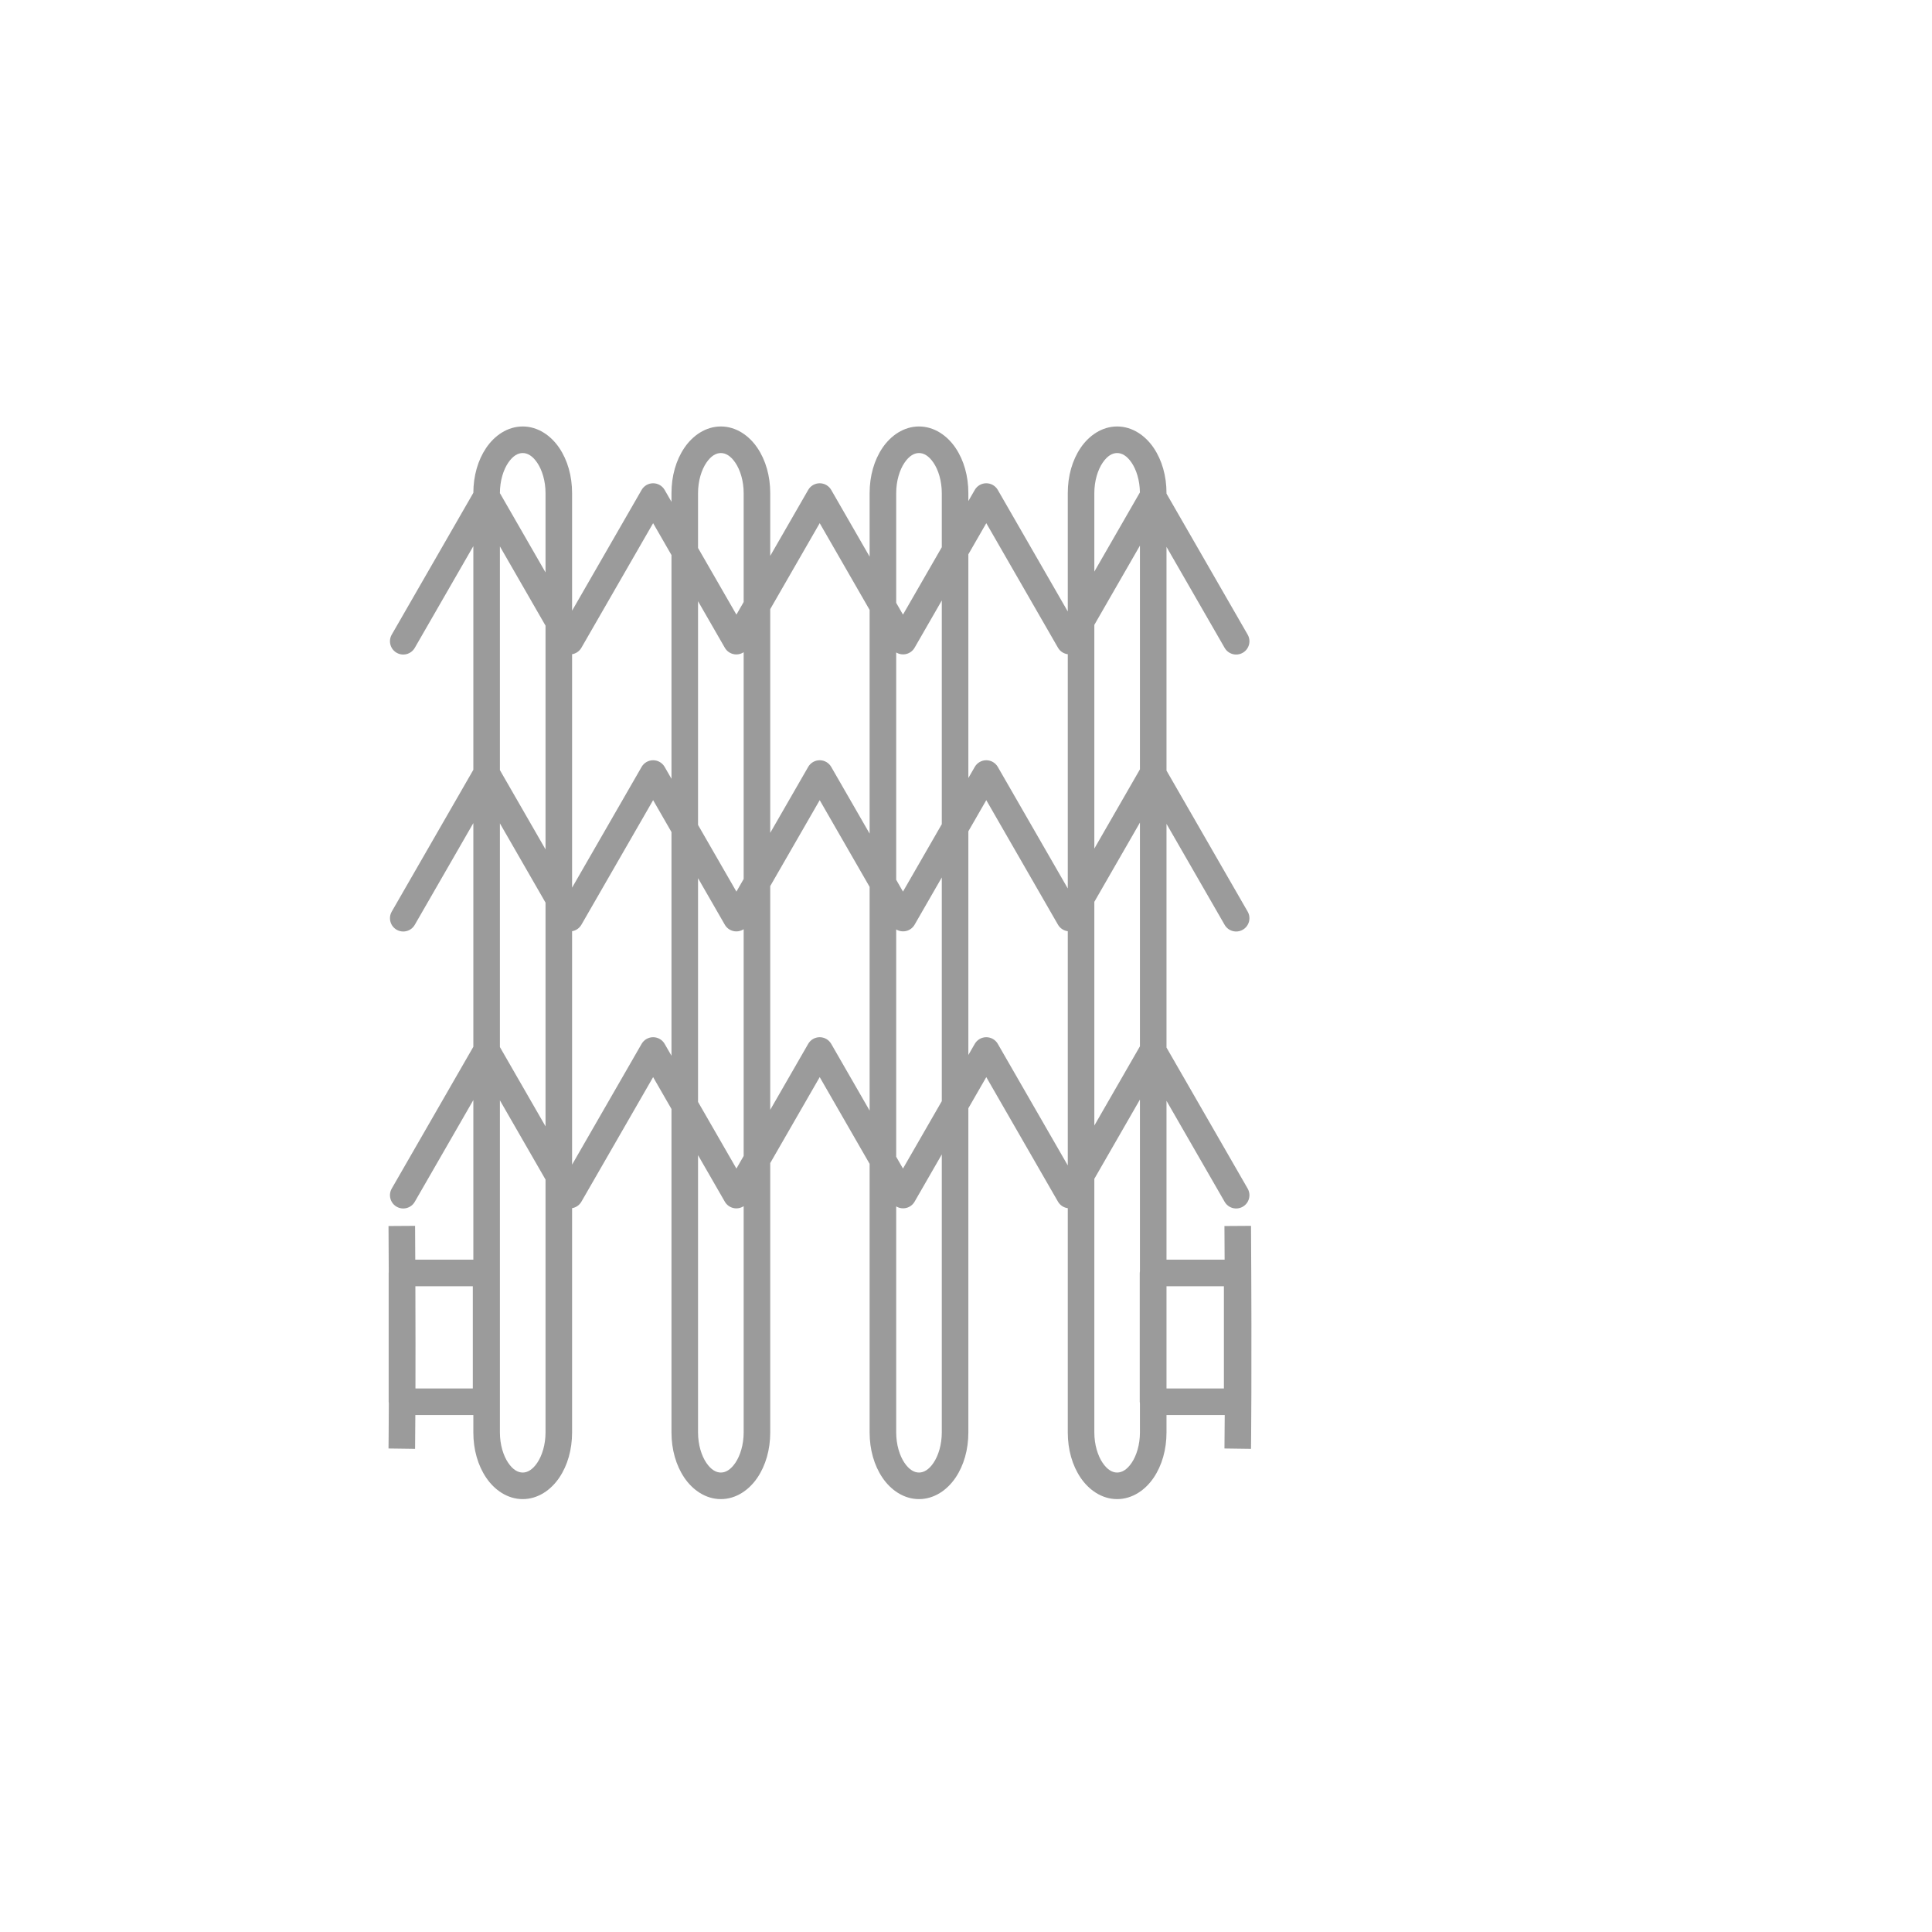
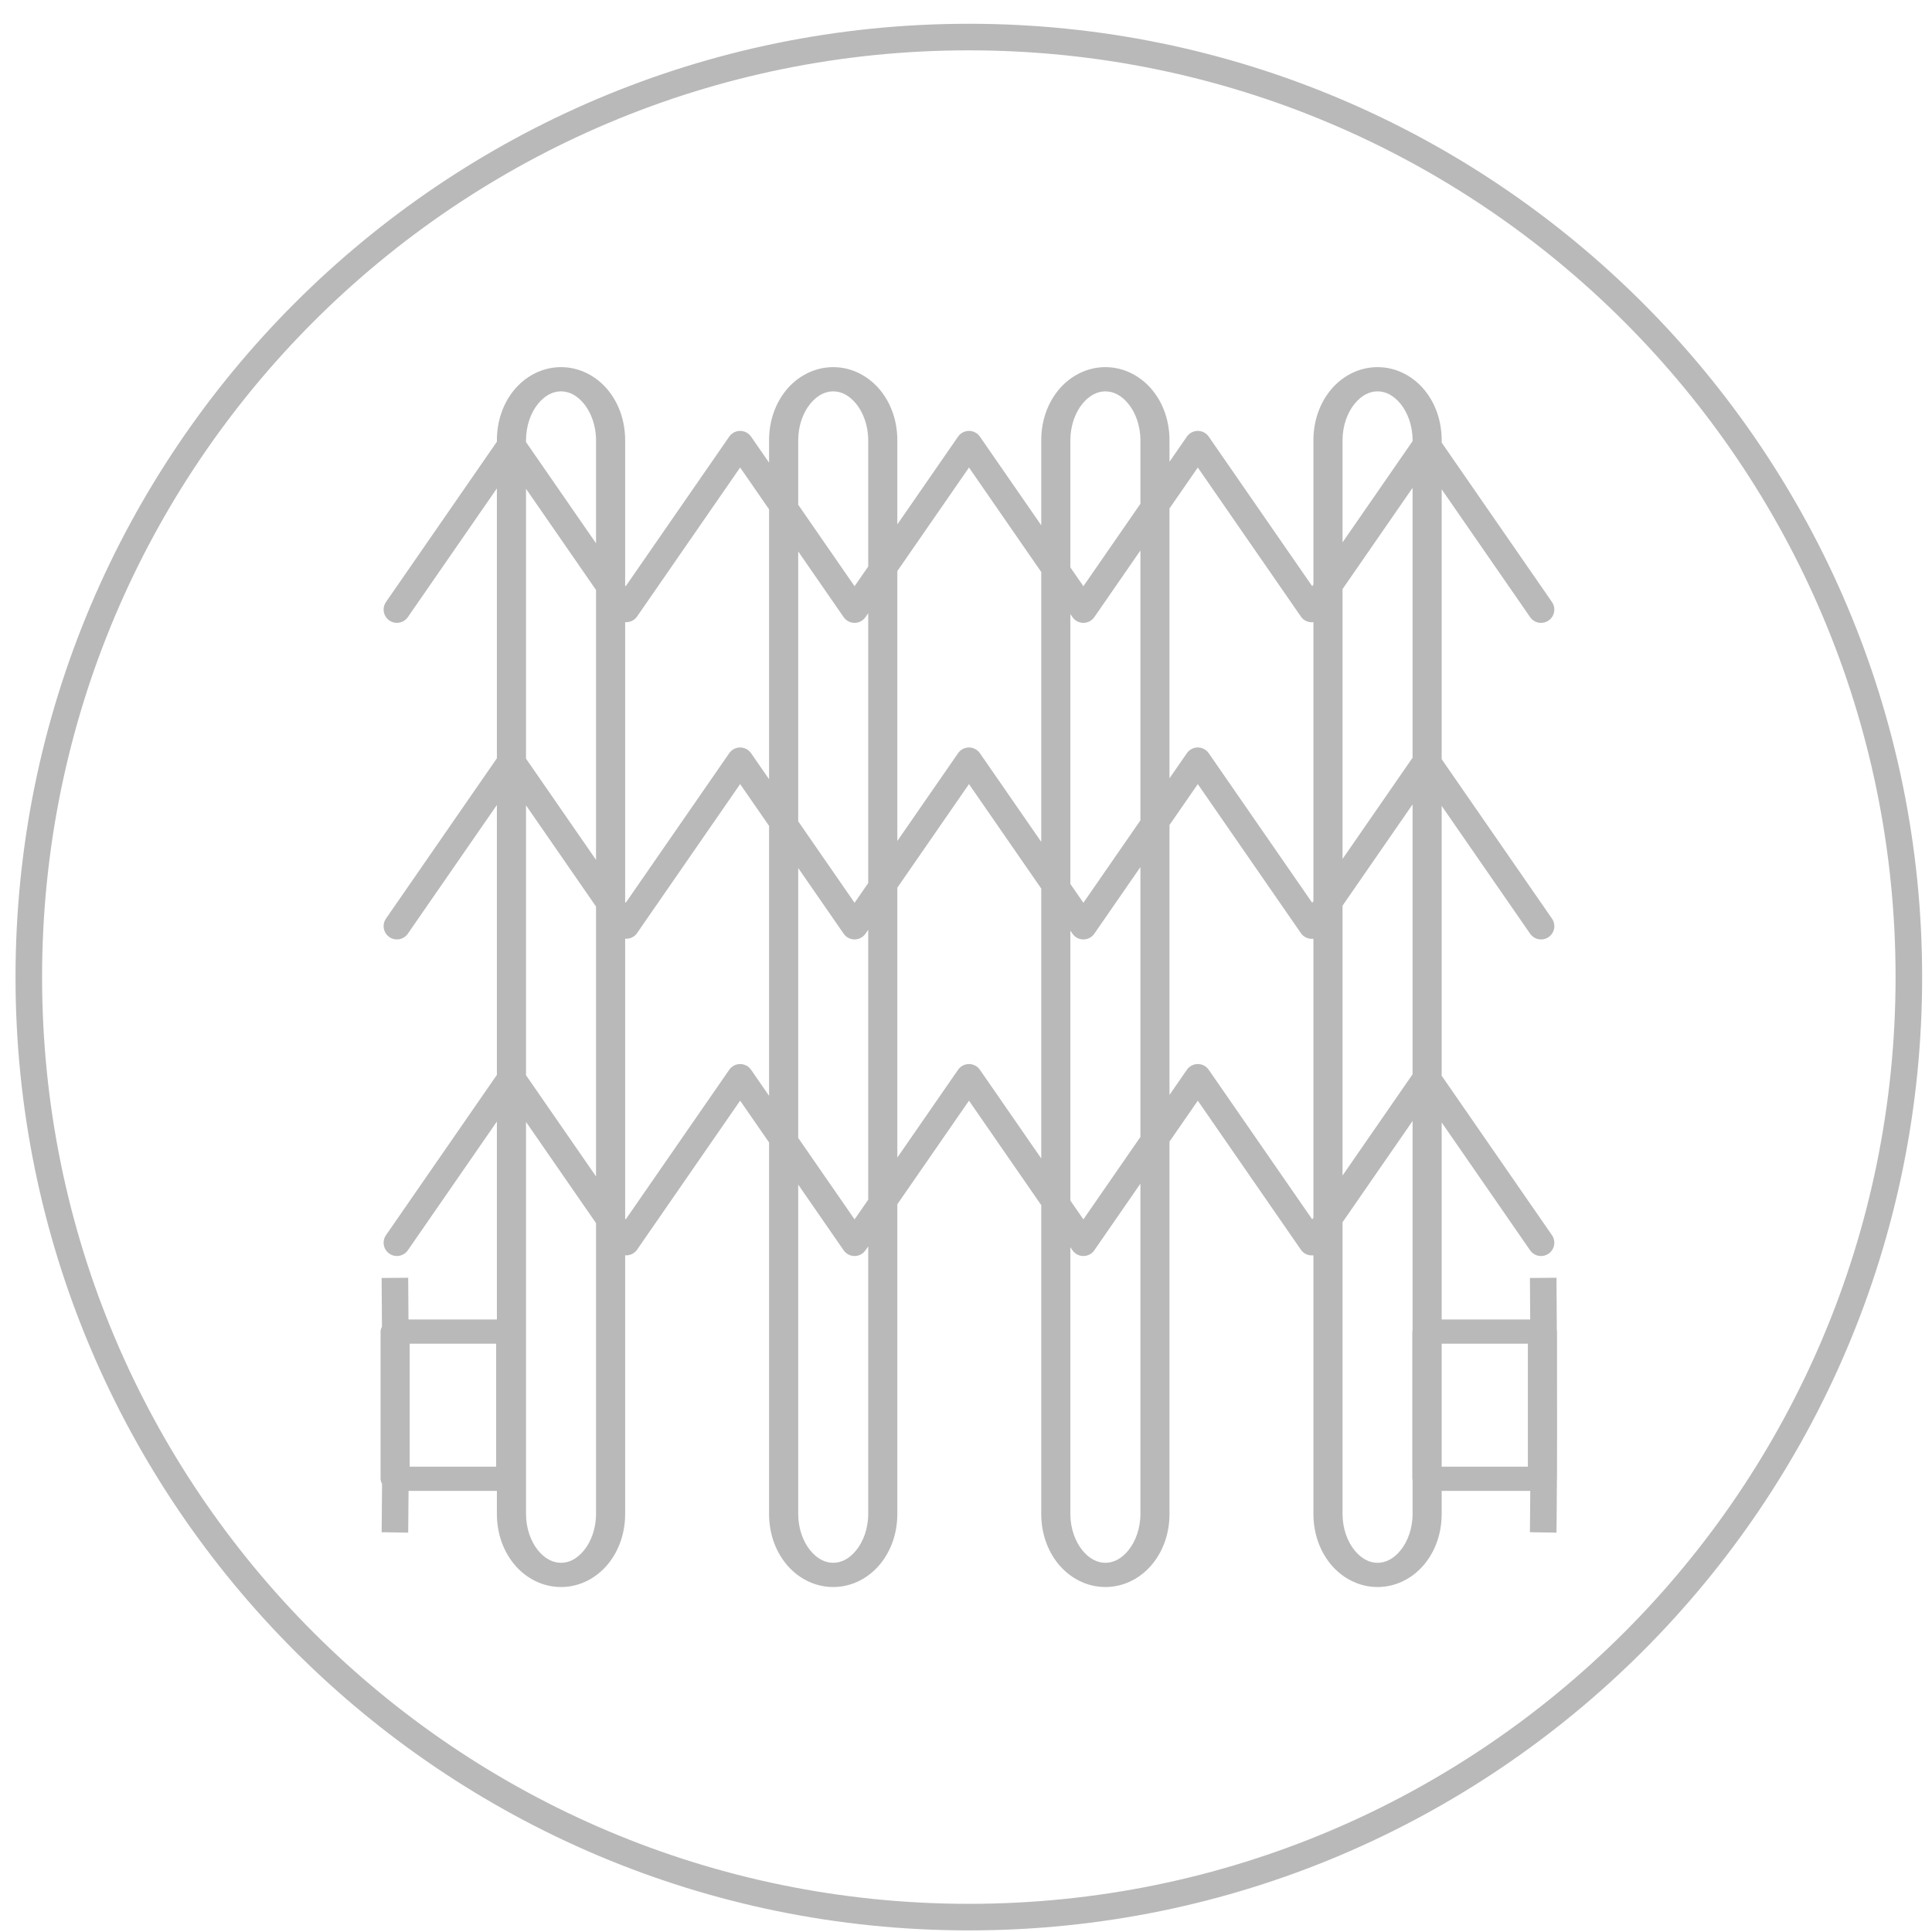
- <svg xmlns="http://www.w3.org/2000/svg" fill="#9b9b9b" width="200" height="200" viewBox="0 0 200 200" version="1.1" id="svg5">
-   <path id="polyline" d="M 54.111 44.148 C 52.53 44.148 51.186 45.098 50.328 46.367 C 49.476 47.628 49.007 49.249 49.001 51.016 L 40.553 65.697 A 1.375 1.375 0 0 0 41.059 67.574 A 1.375 1.375 0 0 0 42.936 67.068 L 49 56.536 L 49 79.691 L 40.553 94.369 A 1.375 1.375 0 0 0 41.059 96.246 A 1.375 1.375 0 0 0 42.936 95.74 L 49 85.207 L 49 108.363 L 40.553 123.041 A 1.375 1.375 0 0 0 41.059 124.918 A 1.375 1.375 0 0 0 42.936 124.412 L 49 113.878 L 49 130.4 L 42.988 130.4 C 42.982 129.256 42.977 128.145 42.969 126.9 L 40.219 126.918 C 40.23 128.615 40.237 130.18 40.244 131.688 A 1.375 1.375 0 0 0 40.234 131.775 L 40.234 145.108 A 1.375 1.375 0 0 0 40.252 145.265 C 40.239 148.333 40.219 149.947 40.219 149.947 L 42.969 149.985 C 42.969 149.985 42.983 148.797 42.996 146.483 L 49 146.483 L 49 148.285 C 49 150.065 49.47 151.7 50.328 152.969 C 51.186 154.238 52.53 155.187 54.111 155.187 C 55.692 155.187 57.037 154.238 57.895 152.969 C 58.753 151.7 59.222 150.065 59.222 148.285 L 59.222 125.07 A 1.375 1.375 0 0 0 60.179 124.412 L 67.611 111.503 L 69.512 114.806 L 69.512 148.285 C 69.512 150.065 69.982 151.7 70.84 152.969 C 71.698 154.238 73.042 155.187 74.623 155.187 C 76.204 155.187 77.549 154.238 78.406 152.969 C 79.264 151.7 79.734 150.065 79.734 148.285 L 79.734 120.4 L 84.856 111.503 L 90.023 120.483 L 90.023 148.285 C 90.023 150.065 90.492 151.7 91.35 152.969 C 92.208 154.238 93.554 155.187 95.135 155.187 C 96.716 155.187 98.06 154.238 98.918 152.969 C 99.776 151.7 100.244 150.065 100.244 148.285 L 100.244 114.726 L 102.1 111.503 L 109.531 124.412 A 1.375 1.375 0 0 0 110.536 125.07 L 110.536 148.285 C 110.536 150.065 111.003 151.7 111.861 152.969 C 112.719 154.238 114.064 155.187 115.644 155.187 C 117.225 155.187 118.572 154.238 119.429 152.969 C 120.287 151.7 120.756 150.065 120.756 148.285 L 120.756 146.483 L 126.783 146.483 C 126.77 148.775 126.756 149.947 126.756 149.947 L 129.504 149.985 C 129.504 149.985 129.605 142.328 129.504 126.9 L 126.754 126.918 C 126.763 128.157 126.767 129.262 126.772 130.4 L 120.756 130.4 L 120.756 113.957 L 126.775 124.412 A 1.375 1.375 0 0 0 128.652 124.918 A 1.375 1.375 0 0 0 129.158 123.041 L 120.756 108.443 L 120.756 85.285 L 126.775 95.74 A 1.375 1.375 0 0 0 128.652 96.246 A 1.375 1.375 0 0 0 129.158 94.369 L 120.756 79.772 L 120.756 56.612 L 126.775 67.068 A 1.375 1.375 0 0 0 128.652 67.574 A 1.375 1.375 0 0 0 129.158 65.697 L 120.756 51.099 L 120.756 51.05 C 120.756 49.27 120.287 47.637 119.429 46.367 C 118.572 45.098 117.225 44.148 115.644 44.148 C 114.064 44.148 112.719 45.098 111.861 46.367 C 111.003 47.637 110.536 49.27 110.536 51.05 L 110.536 63.301 L 103.291 50.716 A 1.375 1.375 0 0 0 100.908 50.716 L 100.244 51.87 L 100.244 51.05 C 100.244 49.27 99.776 47.637 98.918 46.367 C 98.06 45.098 96.716 44.148 95.135 44.148 C 93.554 44.148 92.208 45.098 91.35 46.367 C 90.492 47.637 90.023 49.27 90.023 51.05 L 90.023 57.625 L 86.047 50.716 A 1.375 1.375 0 0 0 83.664 50.716 L 79.734 57.545 L 79.734 51.05 C 79.734 49.27 79.264 47.637 78.406 46.367 C 77.549 45.098 76.204 44.148 74.623 44.148 C 73.042 44.148 71.698 45.098 70.84 46.367 C 69.982 47.637 69.512 49.27 69.512 51.05 L 69.512 51.948 L 68.803 50.716 A 1.375 1.375 0 0 0 66.42 50.716 L 59.222 63.22 L 59.222 51.05 C 59.222 49.27 58.753 47.637 57.895 46.367 C 57.037 45.098 55.692 44.148 54.111 44.148 z M 54.111 46.898 C 54.6 46.898 55.122 47.179 55.615 47.908 C 56.108 48.637 56.473 49.769 56.473 51.05 L 56.473 59.256 L 51.75 51.048 C 51.75 49.767 52.113 48.637 52.606 47.908 C 53.098 47.179 53.622 46.898 54.111 46.898 z M 74.623 46.898 C 75.112 46.898 75.634 47.179 76.127 47.908 C 76.62 48.637 76.984 49.769 76.984 51.05 L 76.984 62.321 L 76.233 63.626 L 72.261 56.727 L 72.261 51.05 C 72.261 49.769 72.624 48.637 73.117 47.908 C 73.61 47.179 74.134 46.898 74.623 46.898 z M 95.135 46.898 C 95.624 46.898 96.146 47.179 96.639 47.908 C 97.132 48.637 97.494 49.769 97.494 51.05 L 97.494 56.647 L 93.476 63.625 L 92.774 62.405 L 92.774 51.05 C 92.774 49.769 93.136 48.637 93.629 47.908 C 94.121 47.179 94.646 46.898 95.135 46.898 z M 115.644 46.898 C 116.133 46.898 116.658 47.179 117.151 47.908 C 117.633 48.623 117.989 49.724 118.003 50.974 L 113.285 59.173 L 113.285 51.05 C 113.285 49.769 113.648 48.637 114.141 47.908 C 114.634 47.179 115.155 46.898 115.644 46.898 z M 67.611 54.158 L 69.512 57.461 L 69.512 80.621 L 68.803 79.389 A 1.375 1.375 0 0 0 66.42 79.389 L 59.222 91.892 L 59.222 67.726 A 1.375 1.375 0 0 0 60.179 67.068 L 67.611 54.158 z M 84.856 54.158 L 90.023 63.138 L 90.023 86.297 L 86.047 79.389 A 1.375 1.375 0 0 0 83.664 79.389 L 79.734 86.217 L 79.734 63.056 L 84.856 54.158 z M 102.1 54.158 L 109.531 67.068 A 1.375 1.375 0 0 0 110.536 67.726 L 110.536 91.974 L 103.291 79.389 A 1.375 1.375 0 0 0 100.908 79.389 L 100.244 80.542 L 100.244 57.382 L 102.1 54.158 z M 118.006 56.482 L 118.006 79.642 L 113.285 87.846 L 113.285 64.686 L 118.006 56.482 z M 51.75 56.563 L 56.473 64.768 L 56.473 87.929 L 51.75 79.721 L 51.75 56.563 z M 97.494 62.161 L 97.494 85.318 L 93.476 92.297 L 92.774 91.076 L 92.774 67.542 A 1.375 1.375 0 0 0 94.67 67.068 L 97.494 62.161 z M 72.261 62.238 L 75.041 67.068 A 1.375 1.375 0 0 0 76.984 67.518 L 76.984 90.993 L 76.233 92.299 L 72.261 85.399 L 72.261 62.238 z M 67.611 82.832 L 69.512 86.134 L 69.512 109.292 L 68.803 108.06 A 1.375 1.375 0 0 0 66.42 108.06 L 59.222 120.564 L 59.222 96.399 A 1.375 1.375 0 0 0 60.179 95.74 L 67.611 82.832 z M 84.856 82.832 L 90.023 91.81 L 90.023 114.969 L 86.047 108.06 A 1.375 1.375 0 0 0 83.664 108.06 L 79.734 114.889 L 79.734 91.727 L 84.856 82.832 z M 102.1 82.832 L 109.531 95.74 A 1.375 1.375 0 0 0 110.536 96.399 L 110.536 120.645 L 103.291 108.06 A 1.375 1.375 0 0 0 100.908 108.06 L 100.244 109.214 L 100.244 86.055 L 102.1 82.832 z M 118.006 85.155 L 118.006 108.314 L 113.285 116.517 L 113.285 93.358 L 118.006 85.155 z M 51.75 85.234 L 56.473 93.44 L 56.473 116.6 L 51.75 108.392 L 51.75 85.234 z M 97.494 90.833 L 97.494 113.991 L 93.476 120.969 L 92.774 119.749 L 92.774 96.215 A 1.375 1.375 0 0 0 94.67 95.74 L 97.494 90.833 z M 72.261 90.91 L 75.041 95.74 A 1.375 1.375 0 0 0 76.984 96.191 L 76.984 119.665 L 76.233 120.97 L 72.261 114.07 L 72.261 90.91 z M 118.006 113.826 L 118.006 131.596 A 1.375 1.375 0 0 0 117.986 131.775 L 117.986 145.108 A 1.375 1.375 0 0 0 118.006 145.286 L 118.006 148.285 C 118.006 149.567 117.643 150.699 117.151 151.428 C 116.658 152.157 116.133 152.437 115.644 152.437 C 115.155 152.437 114.634 152.157 114.141 151.428 C 113.648 150.699 113.285 149.567 113.285 148.285 L 113.285 122.031 L 118.006 113.826 z M 51.75 113.906 L 56.473 122.112 L 56.473 148.285 C 56.473 149.567 56.108 150.699 55.615 151.428 C 55.122 152.157 54.6 152.437 54.111 152.437 C 53.622 152.437 53.098 152.157 52.606 151.428 C 52.113 150.699 51.75 149.567 51.75 148.285 L 51.75 113.906 z M 97.494 119.506 L 97.494 148.285 C 97.494 149.567 97.132 150.699 96.639 151.428 C 96.146 152.157 95.624 152.437 95.135 152.437 C 94.646 152.437 94.121 152.157 93.629 151.428 C 93.136 150.699 92.774 149.567 92.774 148.285 L 92.774 124.886 A 1.375 1.375 0 0 0 94.67 124.412 L 97.494 119.506 z M 72.261 119.583 L 75.041 124.412 A 1.375 1.375 0 0 0 76.984 124.862 L 76.984 148.285 C 76.984 149.567 76.62 150.699 76.127 151.428 C 75.634 152.157 75.112 152.437 74.623 152.437 C 74.134 152.437 73.61 152.157 73.117 151.428 C 72.624 150.699 72.261 149.567 72.261 148.285 L 72.261 119.583 z M 43 133.15 L 48.945 133.15 L 48.945 143.733 L 43.007 143.733 C 43.015 141.069 43.016 137.538 43 133.15 z M 120.756 133.15 L 126.698 133.15 L 126.698 143.733 L 120.756 143.733 L 120.756 133.15 z " />
+ <svg xmlns="http://www.w3.org/2000/svg" fill="#b9b9b9" width="200" height="200" viewBox="0 0 200 200" version="1.1" id="svg5">
+   <path id="path" d="M 100.293 2.461 C 45.807 2.461 1.607 46.66 1.607 101.146 C 1.607 155.633 45.807 199.834 100.293 199.834 C 154.779 199.834 198.979 155.635 198.979 101.148 C 198.979 46.662 154.779 2.461 100.293 2.461 z M 100.293 5.211 C 153.293 5.211 196.229 48.148 196.229 101.148 C 196.229 154.149 153.293 197.084 100.293 197.084 C 47.293 197.084 4.357 154.149 4.357 101.148 C 4.357 48.148 47.293 5.211 100.293 5.211 z M 58.078 38.006 C 56.058 38.006 54.323 39.016 53.195 40.404 C 52.068 41.793 51.438 43.601 51.438 45.578 L 51.438 45.725 L 39.957 62.32 A 1.375 1.375 0 0 0 40.307 64.234 A 1.375 1.375 0 0 0 42.219 63.885 L 51.438 50.559 L 51.438 78.496 L 39.957 95.092 A 1.375 1.375 0 0 0 40.307 97.006 A 1.375 1.375 0 0 0 42.219 96.656 L 51.438 83.33 L 51.438 111.268 L 39.957 127.865 A 1.375 1.375 0 0 0 40.307 129.777 A 1.375 1.375 0 0 0 42.219 129.43 L 51.438 116.102 L 51.438 136.592 L 42.285 136.592 C 42.277 135.19 42.268 133.809 42.256 132.273 L 39.506 132.295 C 39.52 134.092 39.53 135.734 39.539 137.346 A 1.508 1.254 0 0 0 39.396 137.846 L 39.396 153.084 A 1.508 1.254 0 0 0 39.549 153.598 C 39.531 156.712 39.506 158.615 39.506 158.615 L 42.256 158.66 C 42.256 158.66 42.275 156.948 42.293 154.336 L 51.438 154.336 L 51.438 156.717 C 51.438 158.694 52.068 160.502 53.195 161.891 C 54.323 163.279 56.058 164.289 58.078 164.289 C 60.098 164.289 61.829 163.279 62.957 161.891 C 64.085 160.502 64.715 158.694 64.715 156.717 L 64.715 129.951 A 1.375 1.375 0 0 0 65.906 129.43 L 76.619 113.939 L 79.613 118.268 L 79.613 156.717 C 79.613 158.694 80.243 160.502 81.371 161.891 C 82.499 163.279 84.234 164.289 86.254 164.289 C 88.274 164.289 90.005 163.279 91.133 161.891 C 92.261 160.502 92.891 158.694 92.891 156.717 L 92.891 124.666 L 100.309 113.941 L 107.789 124.756 L 107.789 156.717 C 107.789 158.694 108.419 160.502 109.547 161.891 C 110.675 163.279 112.41 164.289 114.43 164.289 C 116.45 164.289 118.181 163.279 119.309 161.891 C 120.436 160.502 121.066 158.694 121.066 156.717 L 121.066 118.178 L 123.996 113.941 L 134.709 129.43 A 1.375 1.375 0 0 0 135.965 129.951 L 135.965 156.717 C 135.965 158.694 136.595 160.502 137.723 161.891 C 138.85 163.279 140.583 164.289 142.604 164.289 C 144.624 164.289 146.359 163.279 147.486 161.891 C 148.614 160.502 149.242 158.694 149.242 156.717 L 149.242 154.336 L 158.414 154.336 C 158.397 156.92 158.377 158.615 158.377 158.615 L 161.127 158.66 C 161.127 158.66 161.154 156.637 161.172 153.131 A 1.508 1.254 0 0 0 161.182 153.084 L 161.182 151.338 C 161.189 149.006 161.191 146.105 161.182 142.645 L 161.182 137.846 A 1.508 1.254 0 0 0 161.162 137.656 C 161.153 135.951 161.142 134.188 161.127 132.273 L 158.377 132.295 C 158.389 133.824 158.398 135.197 158.406 136.592 L 149.242 136.592 L 149.242 116.195 L 158.396 129.43 A 1.375 1.375 0 0 0 160.311 129.777 A 1.375 1.375 0 0 0 160.658 127.865 L 149.242 111.361 L 149.242 83.424 L 158.396 96.656 A 1.375 1.375 0 0 0 160.311 97.006 A 1.375 1.375 0 0 0 160.658 95.092 L 149.242 78.59 L 149.242 50.652 L 158.396 63.885 A 1.375 1.375 0 0 0 160.311 64.234 A 1.375 1.375 0 0 0 160.658 62.32 L 149.242 45.818 L 149.242 45.578 C 149.242 43.601 148.614 41.793 147.486 40.404 C 146.359 39.016 144.624 38.006 142.604 38.006 C 140.583 38.006 138.85 39.016 137.723 40.404 C 136.595 41.793 135.965 43.601 135.965 45.578 L 135.965 60.504 L 135.84 60.686 L 125.127 45.199 A 1.375 1.375 0 0 0 122.865 45.199 L 121.066 47.799 L 121.066 45.578 C 121.066 43.601 120.436 41.793 119.309 40.404 C 118.181 39.016 116.45 38.006 114.43 38.006 C 112.41 38.006 110.675 39.016 109.547 40.404 C 108.419 41.793 107.789 43.601 107.789 45.578 L 107.789 54.379 L 101.439 45.199 A 1.375 1.375 0 0 0 99.178 45.199 L 92.891 54.287 L 92.891 45.578 C 92.891 43.601 92.261 41.793 91.133 40.404 C 90.005 39.016 88.274 38.006 86.254 38.006 C 84.234 38.006 82.499 39.016 81.371 40.404 C 80.243 41.793 79.613 43.601 79.613 45.578 L 79.613 47.893 L 77.75 45.199 A 1.375 1.375 0 0 0 75.49 45.199 L 64.775 60.686 L 64.715 60.598 L 64.715 45.578 C 64.715 43.601 64.085 41.793 62.957 40.404 C 61.829 39.016 60.098 38.006 58.078 38.006 z M 58.078 40.514 C 58.901 40.514 59.731 40.913 60.459 41.809 C 61.187 42.704 61.701 44.056 61.701 45.578 L 61.701 56.242 L 54.453 45.764 L 54.453 45.578 C 54.453 44.056 54.964 42.704 55.691 41.809 C 56.419 40.913 57.255 40.514 58.078 40.514 z M 86.254 40.514 C 87.077 40.514 87.907 40.913 88.635 41.809 C 89.362 42.704 89.877 44.056 89.877 45.578 L 89.877 58.645 L 88.465 60.686 L 82.629 52.25 L 82.629 45.578 C 82.629 44.056 83.142 42.704 83.869 41.809 C 84.597 40.913 85.431 40.514 86.254 40.514 z M 114.43 40.514 C 115.253 40.514 116.085 40.913 116.812 41.809 C 117.54 42.704 118.055 44.056 118.055 45.578 L 118.055 52.152 L 112.152 60.686 L 110.803 58.734 L 110.803 45.578 C 110.803 44.056 111.317 42.704 112.045 41.809 C 112.772 40.913 113.607 40.514 114.43 40.514 z M 142.604 40.514 C 143.427 40.514 144.261 40.913 144.988 41.809 C 145.716 42.704 146.23 44.056 146.23 45.578 L 146.23 45.666 L 138.979 56.148 L 138.979 45.578 C 138.979 44.056 139.493 42.704 140.221 41.809 C 140.948 40.913 141.78 40.514 142.604 40.514 z M 76.619 48.396 L 79.613 52.725 L 79.613 80.664 L 77.75 77.971 A 1.375 1.375 0 0 0 75.49 77.971 L 64.775 93.457 L 64.715 93.369 L 64.715 64.406 A 1.375 1.375 0 0 0 65.906 63.885 L 76.619 48.396 z M 100.309 48.398 L 107.789 59.213 L 107.789 87.15 L 101.439 77.971 A 1.375 1.375 0 0 0 99.178 77.971 L 92.891 87.059 L 92.891 59.121 L 100.309 48.398 z M 123.996 48.398 L 134.709 63.885 A 1.375 1.375 0 0 0 135.965 64.406 L 135.965 93.275 L 135.84 93.457 L 125.127 77.971 A 1.375 1.375 0 0 0 122.865 77.971 L 121.066 80.57 L 121.066 52.633 L 123.996 48.398 z M 146.23 50.5 L 146.23 78.438 L 138.979 88.92 L 138.979 60.982 L 146.23 50.5 z M 54.453 50.598 L 61.701 61.076 L 61.701 89.014 L 54.453 78.535 L 54.453 50.598 z M 118.055 56.986 L 118.055 84.924 L 112.152 93.457 L 110.803 91.506 L 110.803 63.568 L 111.021 63.885 A 1.375 1.375 0 0 0 113.283 63.885 L 118.055 56.986 z M 82.629 57.084 L 87.334 63.885 A 1.375 1.375 0 0 0 89.596 63.885 L 89.877 63.479 L 89.877 91.416 L 88.465 93.457 L 82.629 85.021 L 82.629 57.084 z M 76.619 81.168 L 79.613 85.496 L 79.613 113.436 L 77.75 110.742 A 1.375 1.375 0 0 0 75.49 110.742 L 64.775 126.23 L 64.715 126.143 L 64.715 97.178 A 1.375 1.375 0 0 0 65.906 96.656 L 76.619 81.168 z M 100.309 81.17 L 107.789 91.984 L 107.789 119.922 L 101.439 110.742 A 1.375 1.375 0 0 0 99.178 110.742 L 92.891 119.832 L 92.891 91.893 L 100.309 81.17 z M 123.996 81.17 L 134.709 96.656 A 1.375 1.375 0 0 0 135.965 97.178 L 135.965 126.049 L 135.84 126.23 L 125.127 110.742 A 1.375 1.375 0 0 0 122.865 110.742 L 121.066 113.344 L 121.066 85.404 L 123.996 81.17 z M 146.23 83.271 L 146.23 111.209 L 138.979 121.693 L 138.979 93.754 L 146.23 83.271 z M 54.453 83.369 L 61.701 93.848 L 61.701 121.785 L 54.453 111.307 L 54.453 83.369 z M 118.055 89.758 L 118.055 117.697 L 112.152 126.23 L 110.803 124.279 L 110.803 96.34 L 111.021 96.656 A 1.375 1.375 0 0 0 113.283 96.656 L 118.055 89.758 z M 82.629 89.855 L 87.334 96.656 A 1.375 1.375 0 0 0 89.596 96.656 L 89.877 96.25 L 89.877 124.189 L 88.465 126.23 L 82.629 117.795 L 82.629 89.855 z M 146.23 116.043 L 146.23 137.689 A 1.508 1.254 0 0 0 146.201 137.846 L 146.201 153.084 A 1.508 1.254 0 0 0 146.23 153.236 L 146.23 156.717 C 146.23 158.239 145.716 159.591 144.988 160.486 C 144.261 161.382 143.427 161.781 142.604 161.781 C 141.78 161.781 140.948 161.382 140.221 160.486 C 139.493 159.591 138.979 158.239 138.979 156.717 L 138.979 126.527 L 146.23 116.043 z M 54.453 116.141 L 61.701 126.619 L 61.701 156.717 C 61.701 158.239 61.187 159.591 60.459 160.486 C 59.731 161.382 58.901 161.781 58.078 161.781 C 57.255 161.781 56.419 161.382 55.691 160.486 C 54.964 159.591 54.453 158.239 54.453 156.717 L 54.453 116.141 z M 118.055 122.531 L 118.055 156.717 C 118.055 158.239 117.54 159.591 116.812 160.486 C 116.085 161.382 115.253 161.781 114.43 161.781 C 113.607 161.781 112.772 161.382 112.045 160.486 C 111.317 159.591 110.803 158.239 110.803 156.717 L 110.803 129.113 L 111.021 129.43 A 1.375 1.375 0 0 0 113.283 129.43 L 118.055 122.531 z M 82.629 122.627 L 87.334 129.43 A 1.375 1.375 0 0 0 89.596 129.43 L 89.877 129.023 L 89.877 156.717 C 89.877 158.239 89.362 159.591 88.635 160.486 C 87.907 161.382 87.077 161.781 86.254 161.781 C 85.431 161.781 84.597 161.382 83.869 160.486 C 83.142 159.591 82.629 158.239 82.629 156.717 L 82.629 122.627 z M 42.412 139.1 L 51.361 139.1 L 51.361 151.83 L 42.412 151.83 L 42.412 139.1 z M 149.242 139.1 L 158.166 139.1 L 158.166 151.83 L 149.242 151.83 L 149.242 139.1 z " />
</svg>
